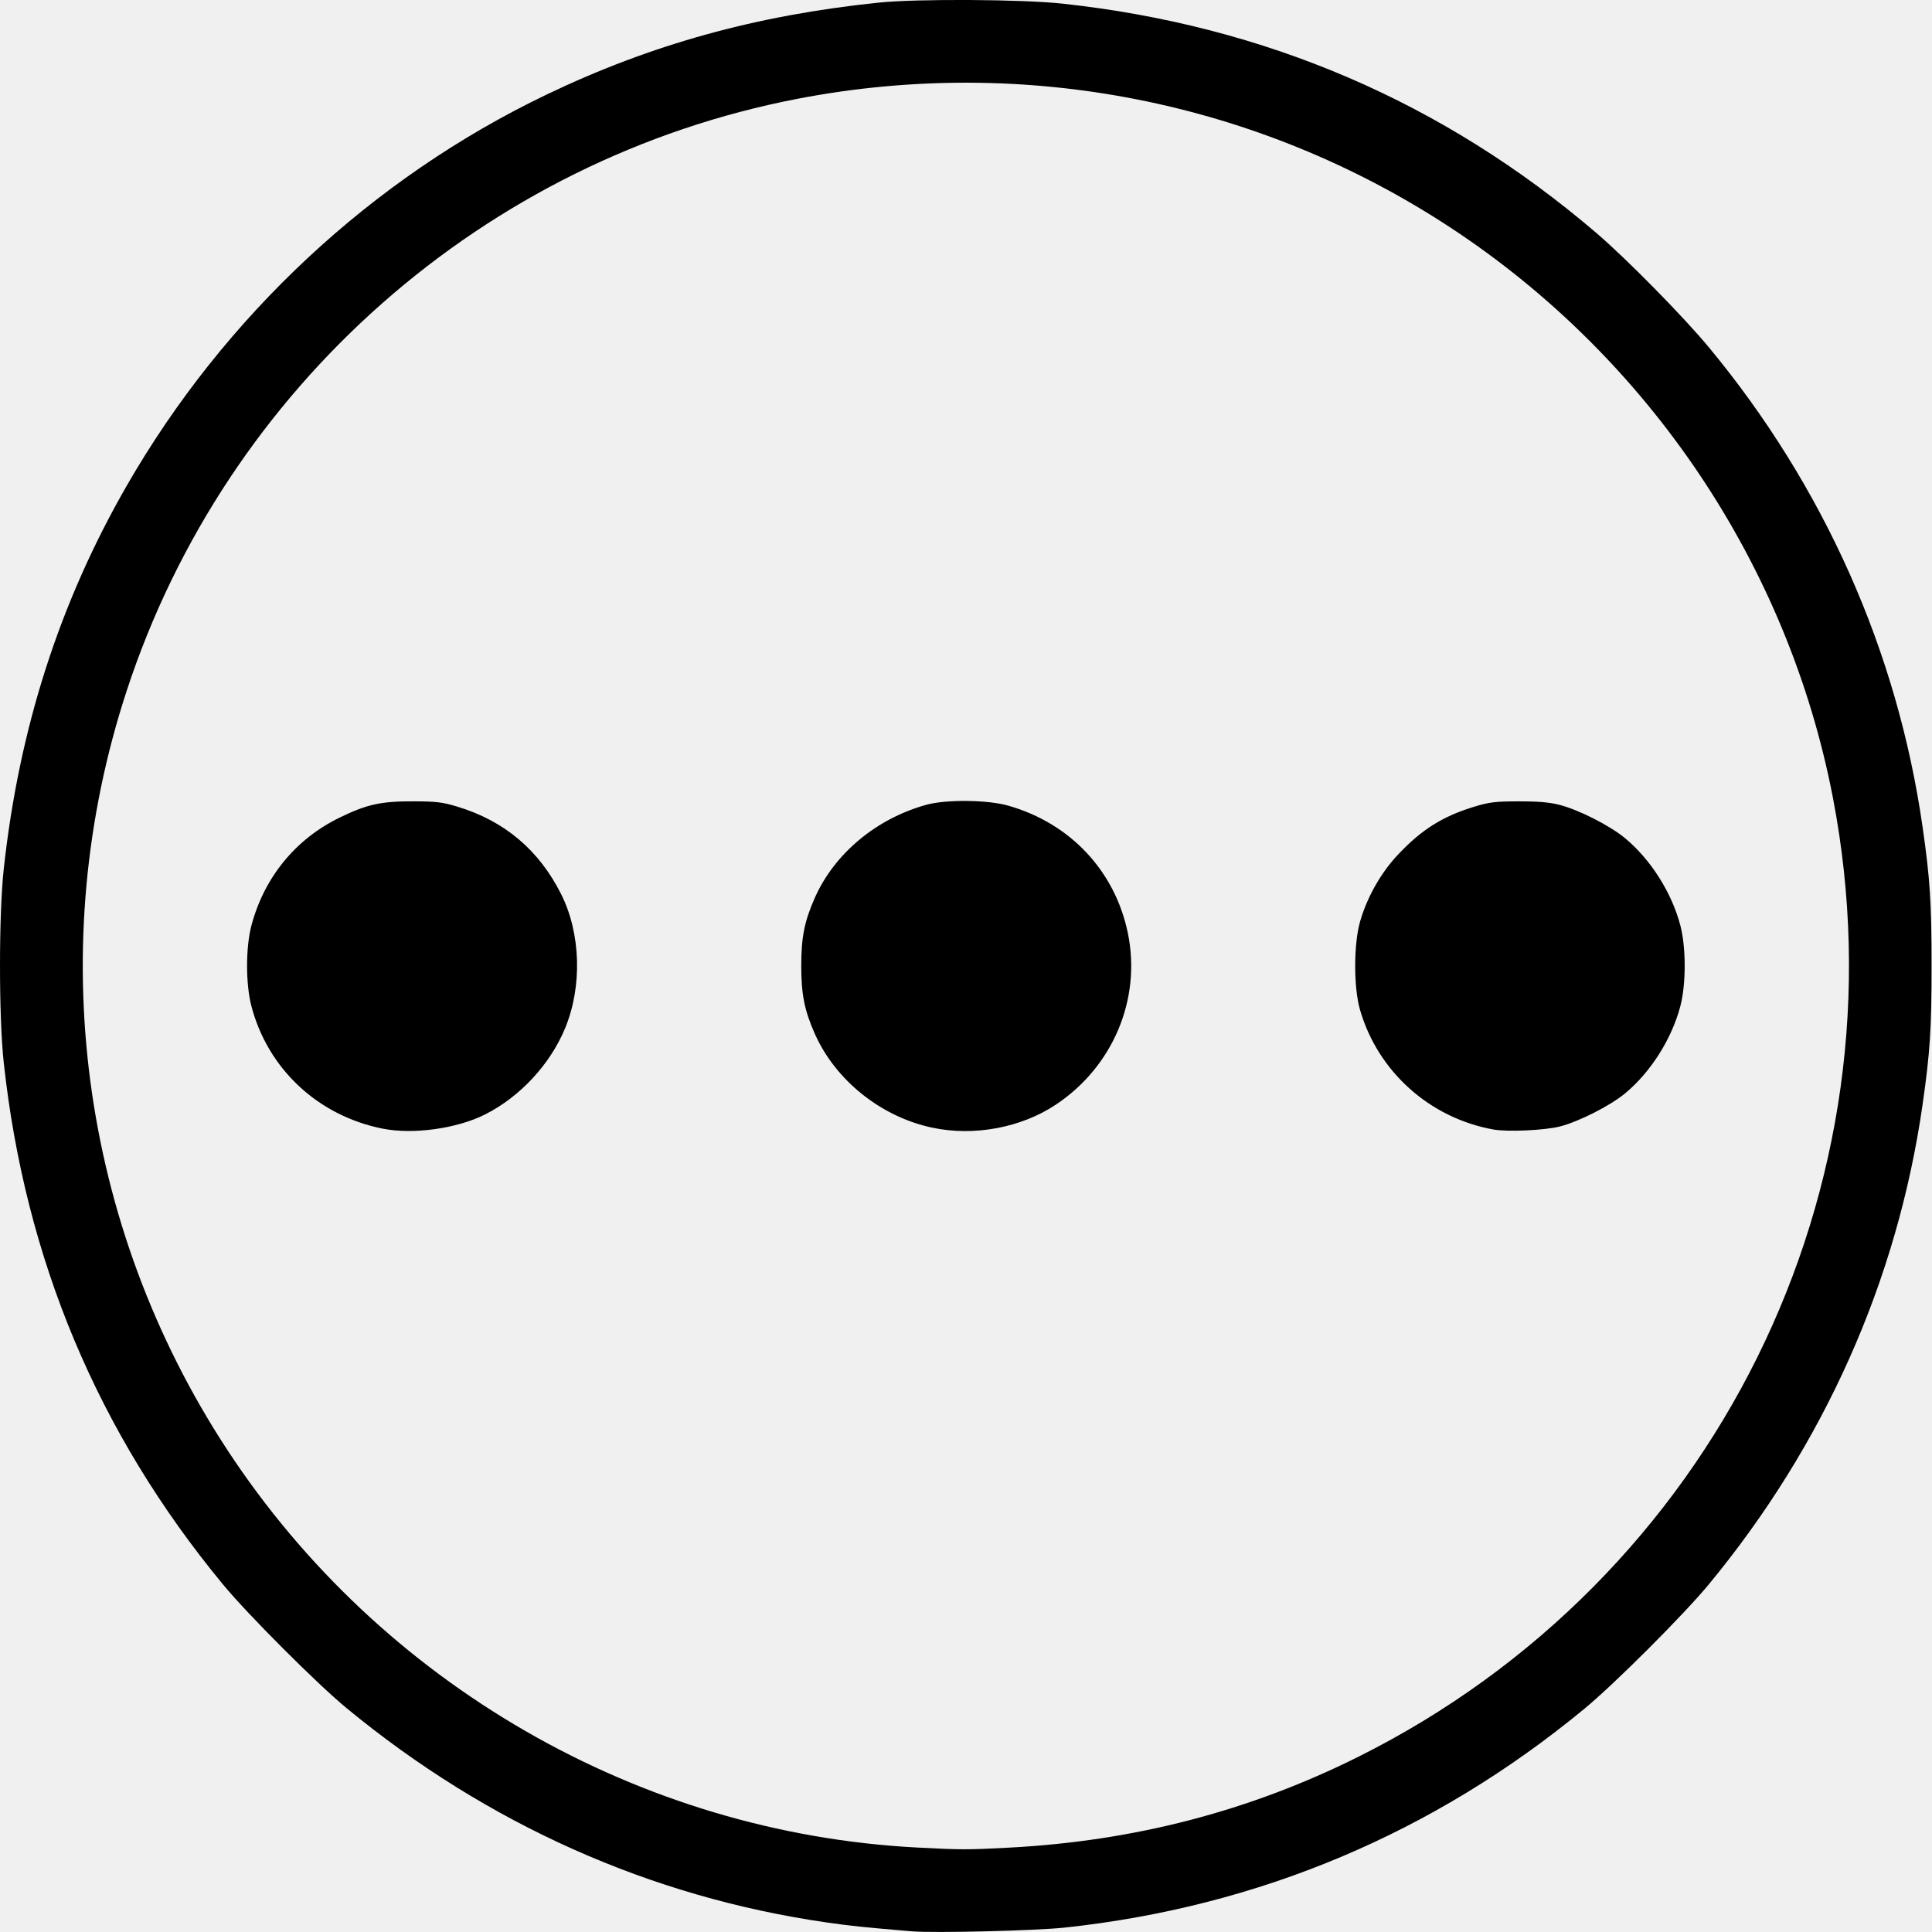
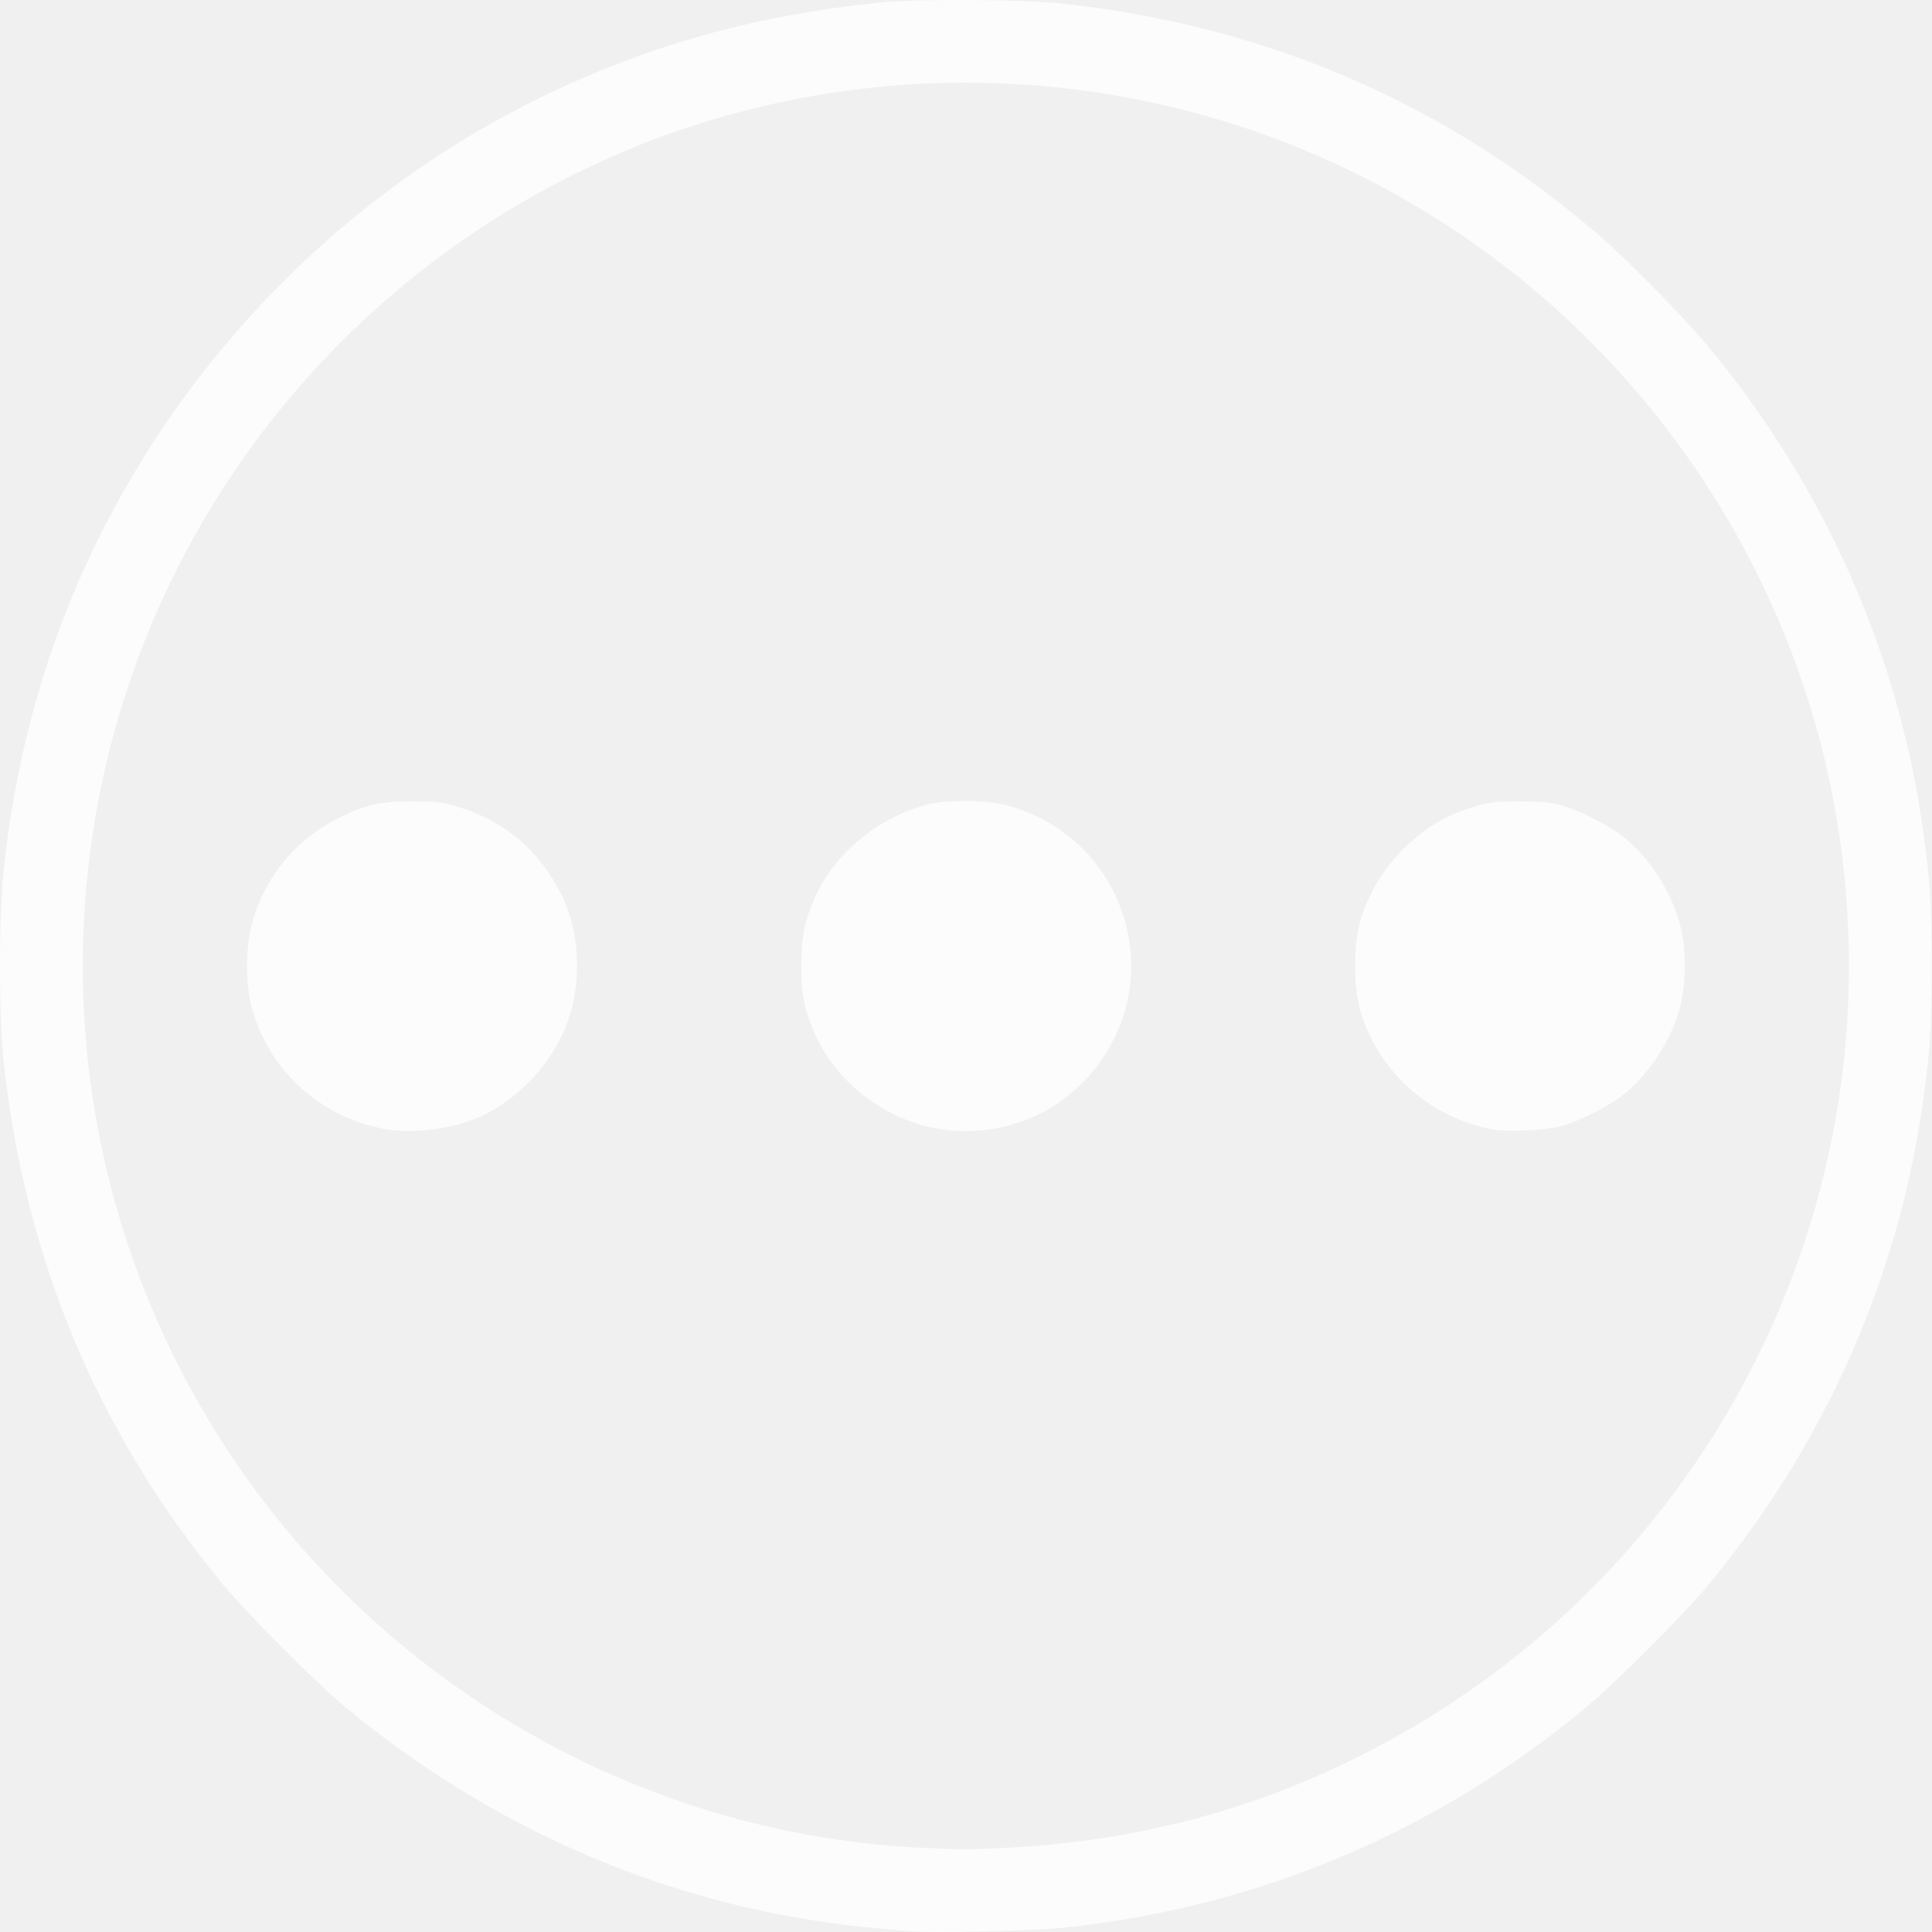
<svg xmlns="http://www.w3.org/2000/svg" width="41.687mm" height="41.696mm" viewBox="0 0 147.71 147.742" id="svg2" version="1.1">
  <defs id="defs4" />
  <g id="layer1" transform="translate(-27.84021,-18.6925)">
    <g id="g3347" transform="translate(28.78935,-14.14214)">
-       <path style="fill-opacity:1" d="m 68.838,180.529 c -3.694,-0.309 -4.731,-0.417 -6.563,-0.681 -13.478,-1.941 -25.969,-7.518 -36.738,-16.405 -2.266,-1.87 -7.548,-7.158 -9.444,-9.455 -9.551,-11.572 -15.12,-24.834 -16.757,-39.906 -0.38,-3.498 -0.38,-11.291 4.4e-4,-14.786 1.166,-10.72 4.253,-20.35 9.388,-29.287 7.471,-13.001 18.788,-23.55 32.122,-29.941 8.025,-3.846 16.057,-6.068 25.427,-7.036 2.9,-0.299 10.952,-0.253 14.031,0.081 15.515,1.683 29.133,7.535 40.833,17.547 2.29,1.959 6.654,6.396 8.587,8.728 8.797,10.616 14.414,23.216 16.346,36.67 0.572,3.98 0.69,5.807 0.69,10.629 0,4.822 -0.119,6.649 -0.69,10.629 -1.931,13.446 -7.516,25.98 -16.34,36.67 -1.923,2.33 -7.19,7.597 -9.519,9.519 -11.523,9.511 -24.914,15.148 -39.755,16.736 -2.189,0.234 -9.952,0.425 -11.617,0.285 z m 7.383,-6.404 c 9.554,-0.501 18.385,-2.797 26.688,-6.94 C 130.174,153.582 144.961,123.711 139.216,93.842 135.794,76.051 125.16,60.206 109.937,50.217 95.241,40.573 77.388,37.053 60.063,40.385 c -23.951,4.607 -43.702,22.025 -51.318,45.257 -6.405,19.537 -3.572,40.902 7.702,58.087 11.743,17.9 31.498,29.282 52.738,30.388 3.375,0.176 3.826,0.176 7.036,0.008 z m -47.893,-54.978 c -4.951,-0.984 -8.787,-4.559 -10.05,-9.364 -0.446,-1.697 -0.445,-4.5 0.003,-6.186 0.973,-3.663 3.369,-6.595 6.728,-8.233 2.097,-1.023 3.167,-1.259 5.658,-1.251 1.762,0.006 2.216,0.061 3.366,0.409 3.597,1.09 6.231,3.311 7.927,6.686 1.511,3.005 1.628,7.075 0.296,10.277 -1.147,2.758 -3.439,5.223 -6.111,6.573 -2.14,1.081 -5.5,1.549 -7.816,1.088 z m 42.019,-0.076 c -3.917,-0.828 -7.413,-3.624 -8.99,-7.191 -0.792,-1.792 -1.034,-3.005 -1.034,-5.19 0,-2.185 0.242,-3.398 1.034,-5.19 1.5,-3.391 4.709,-6.069 8.538,-7.124 1.516,-0.418 4.678,-0.383 6.261,0.068 4.747,1.353 8.163,4.994 9.143,9.746 1.04,5.041 -1.135,10.217 -5.515,13.124 -2.655,1.762 -6.248,2.431 -9.437,1.756 z m 42.908,0.139 c -4.88,-0.882 -8.839,-4.435 -10.203,-9.155 -0.495,-1.714 -0.491,-5.028 0.008,-6.759 0.536,-1.858 1.583,-3.708 2.882,-5.091 1.813,-1.93 3.431,-2.949 5.85,-3.682 1.15,-0.348 1.603,-0.404 3.366,-0.409 1.443,-0.005 2.345,0.069 3.093,0.254 1.482,0.366 3.891,1.585 5.075,2.568 1.958,1.625 3.563,4.157 4.221,6.661 0.444,1.69 0.444,4.496 0,6.186 -0.658,2.504 -2.263,5.036 -4.221,6.661 -1.145,0.95 -3.556,2.173 -5,2.536 -1.175,0.296 -3.998,0.423 -5.071,0.229 z" id="path3351" />
+       <path style="fill:#ffffff;fill-opacity:0.8" d="m 68.838,180.529 c -3.694,-0.309 -4.731,-0.417 -6.563,-0.681 -13.478,-1.941 -25.969,-7.518 -36.738,-16.405 -2.266,-1.87 -7.548,-7.158 -9.444,-9.455 -9.551,-11.572 -15.12,-24.834 -16.757,-39.906 -0.38,-3.498 -0.38,-11.291 4.4e-4,-14.786 1.166,-10.72 4.253,-20.35 9.388,-29.287 7.471,-13.001 18.788,-23.55 32.122,-29.941 8.025,-3.846 16.057,-6.068 25.427,-7.036 2.9,-0.299 10.952,-0.253 14.031,0.081 15.515,1.683 29.133,7.535 40.833,17.547 2.29,1.959 6.654,6.396 8.587,8.728 8.797,10.616 14.414,23.216 16.346,36.67 0.572,3.98 0.69,5.807 0.69,10.629 0,4.822 -0.119,6.649 -0.69,10.629 -1.931,13.446 -7.516,25.98 -16.34,36.67 -1.923,2.33 -7.19,7.597 -9.519,9.519 -11.523,9.511 -24.914,15.148 -39.755,16.736 -2.189,0.234 -9.952,0.425 -11.617,0.285 z m 7.383,-6.404 c 9.554,-0.501 18.385,-2.797 26.688,-6.94 C 130.174,153.582 144.961,123.711 139.216,93.842 135.794,76.051 125.16,60.206 109.937,50.217 95.241,40.573 77.388,37.053 60.063,40.385 c -23.951,4.607 -43.702,22.025 -51.318,45.257 -6.405,19.537 -3.572,40.902 7.702,58.087 11.743,17.9 31.498,29.282 52.738,30.388 3.375,0.176 3.826,0.176 7.036,0.008 z m -47.893,-54.978 c -4.951,-0.984 -8.787,-4.559 -10.05,-9.364 -0.446,-1.697 -0.445,-4.5 0.003,-6.186 0.973,-3.663 3.369,-6.595 6.728,-8.233 2.097,-1.023 3.167,-1.259 5.658,-1.251 1.762,0.006 2.216,0.061 3.366,0.409 3.597,1.09 6.231,3.311 7.927,6.686 1.511,3.005 1.628,7.075 0.296,10.277 -1.147,2.758 -3.439,5.223 -6.111,6.573 -2.14,1.081 -5.5,1.549 -7.816,1.088 z m 42.019,-0.076 c -3.917,-0.828 -7.413,-3.624 -8.99,-7.191 -0.792,-1.792 -1.034,-3.005 -1.034,-5.19 0,-2.185 0.242,-3.398 1.034,-5.19 1.5,-3.391 4.709,-6.069 8.538,-7.124 1.516,-0.418 4.678,-0.383 6.261,0.068 4.747,1.353 8.163,4.994 9.143,9.746 1.04,5.041 -1.135,10.217 -5.515,13.124 -2.655,1.762 -6.248,2.431 -9.437,1.756 z m 42.908,0.139 c -4.88,-0.882 -8.839,-4.435 -10.203,-9.155 -0.495,-1.714 -0.491,-5.028 0.008,-6.759 0.536,-1.858 1.583,-3.708 2.882,-5.091 1.813,-1.93 3.431,-2.949 5.85,-3.682 1.15,-0.348 1.603,-0.404 3.366,-0.409 1.443,-0.005 2.345,0.069 3.093,0.254 1.482,0.366 3.891,1.585 5.075,2.568 1.958,1.625 3.563,4.157 4.221,6.661 0.444,1.69 0.444,4.496 0,6.186 -0.658,2.504 -2.263,5.036 -4.221,6.661 -1.145,0.95 -3.556,2.173 -5,2.536 -1.175,0.296 -3.998,0.423 -5.071,0.229 z" id="path3351" />
    </g>
  </g>
</svg>
